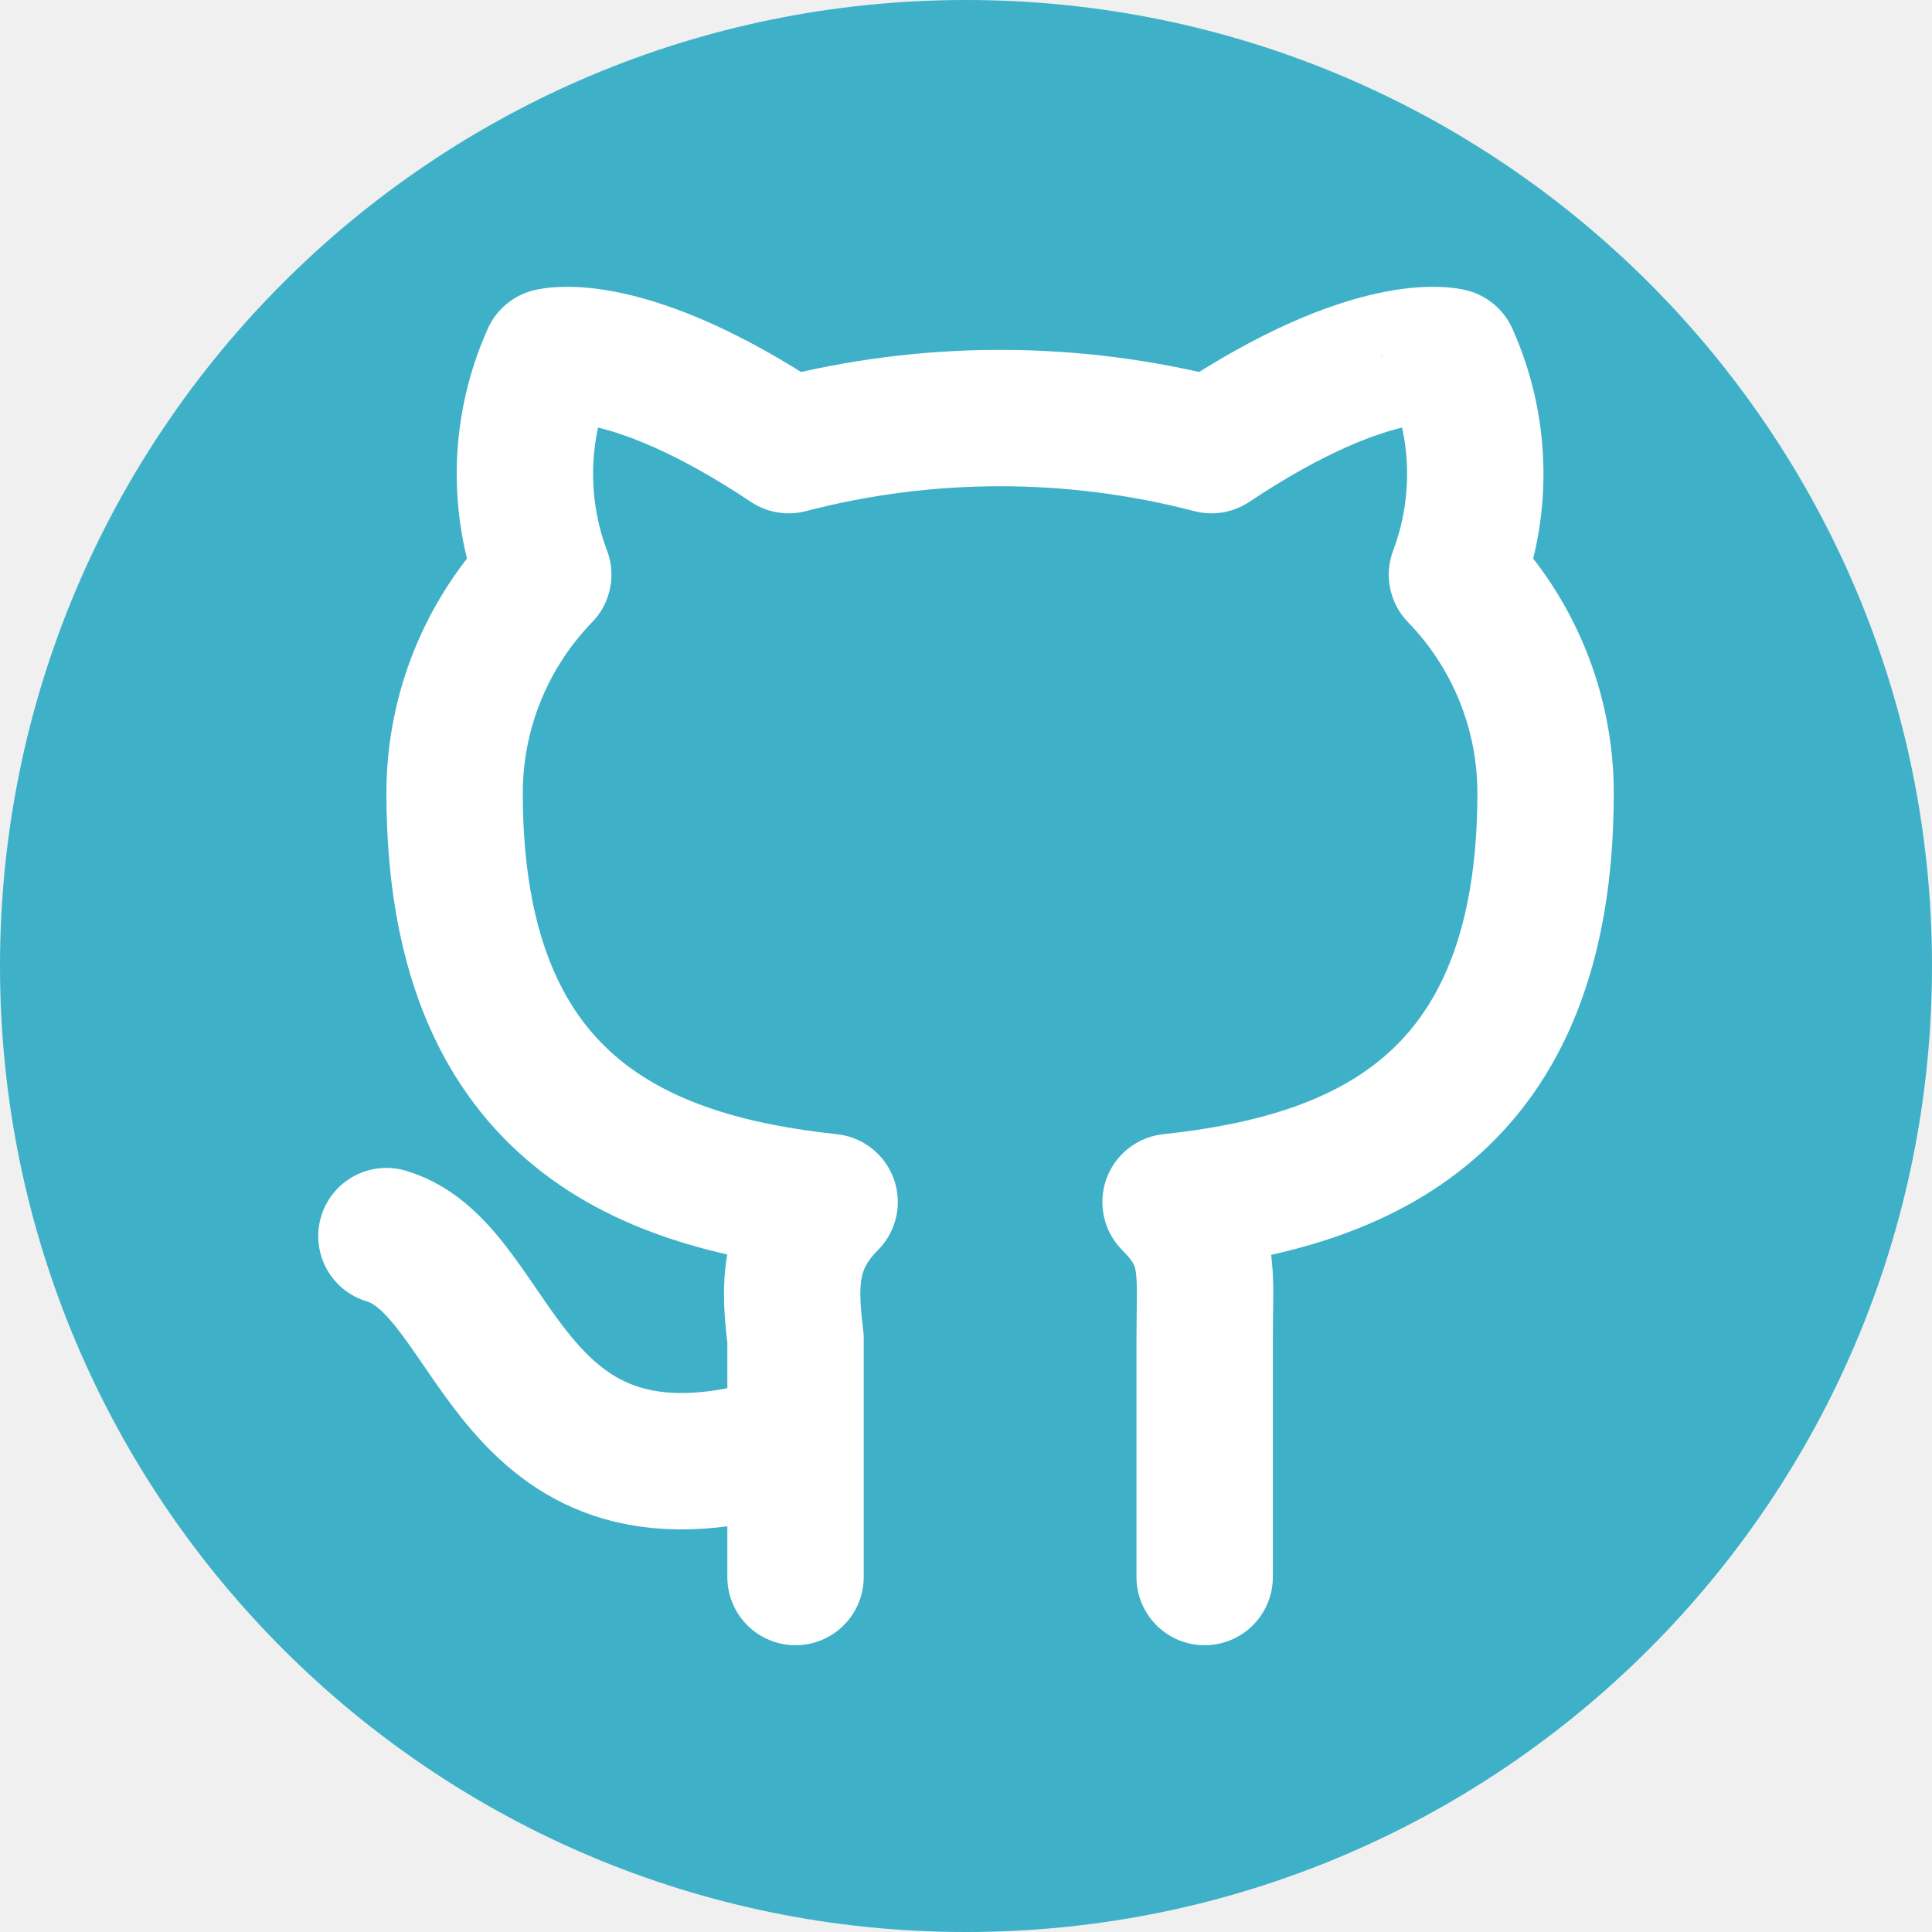
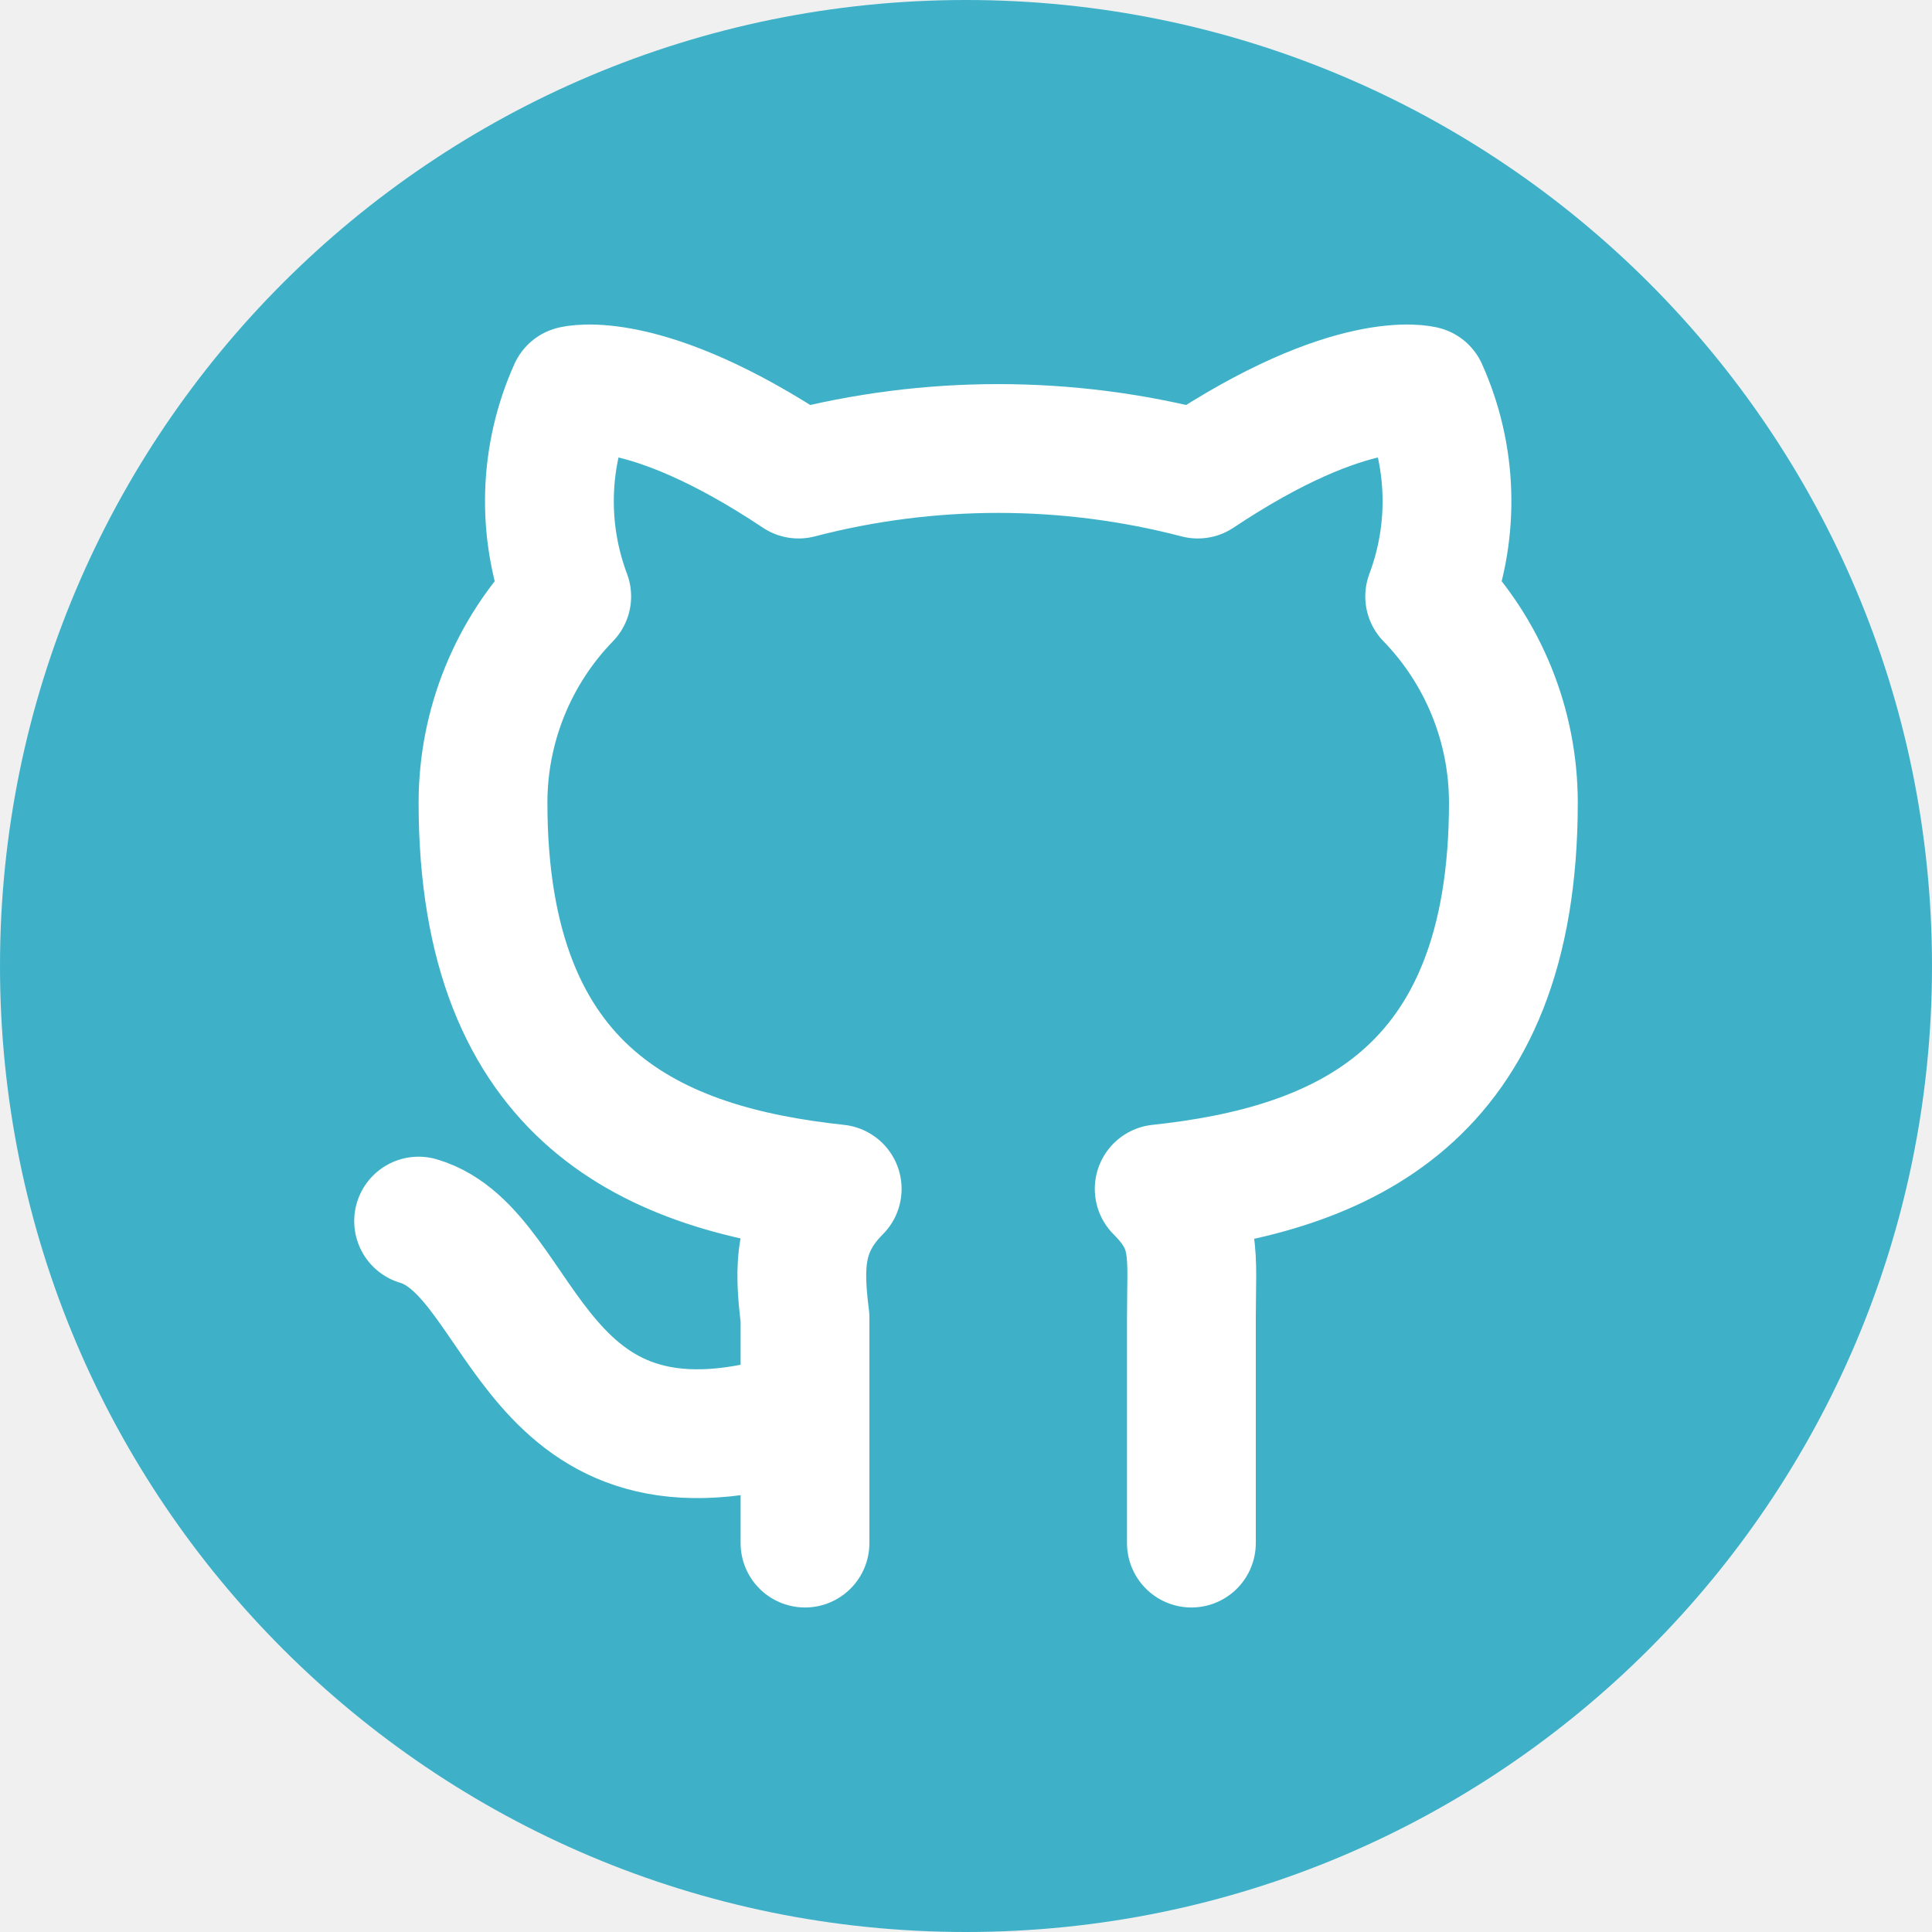
<svg xmlns="http://www.w3.org/2000/svg" class="icon icon-tabler icon-tabler-brand-github" width="256" height="256" viewBox="0 0 256 256" stroke-width="2" stroke="currentColor" fill="none" stroke-linecap="round" stroke-linejoin="round" version="1.1" id="svg1887">
  <defs id="defs1891" />
  <circle style="fill:#3eb1c8;fill-opacity:1;stroke:none;stroke-width:10;stroke-dasharray:none;stroke-opacity:1" id="path3868" cx="128" cy="128" r="128" />
  <path stroke="none" d="M 0,0 H 24 V 24 H 0 Z" fill="none" id="path1883" />
-   <path d="M 105.412,190.895 C 66.561,203.544 66.561,168.307 51.202,163.789 M 159.623,208.965 v -31.623 c 0,-9.035 0.904,-12.649 -4.518,-18.07 25.298,-2.711 49.693,-12.649 49.693,-54.211 A 41.561,41.561 0 0 0 193.053,76.149 37.947,37.947 0 0 0 192.149,47.237 c 0,0 -9.939,-2.711 -31.623,11.746 a 111.132,111.132 0 0 0 -56.018,0 C 82.825,44.526 72.886,47.237 72.886,47.237 A 37.947,37.947 0 0 0 71.982,76.149 41.561,41.561 0 0 0 60.237,105.061 c 0,41.561 24.395,51.5 49.693,54.211 -5.421,5.421 -5.421,10.842 -4.518,18.07 v 31.623" id="path1885" style="fill:none;stroke:#ffffff;stroke-width:18.07;stroke-opacity:1" />
+   <path d="M 106.667,187.401 C 69.975,199.347 69.975,166.068 55.468,161.801 m 102.398,42.666 v -29.866 c 0,-8.533 0.853,-11.946 -4.267,-17.066 23.893,-2.56 46.932,-11.946 46.932,-51.199 A 39.252,39.252 0 0 0 189.439,79.03 35.839,35.839 0 0 0 188.585,51.724 c 0,0 -9.386,-2.56 -29.866,11.093 a 104.958,104.958 0 0 0 -52.906,0 C 85.334,49.164 75.948,51.724 75.948,51.724 A 35.839,35.839 0 0 0 75.094,79.03 39.252,39.252 0 0 0 64.001,106.336 c 0,39.252 23.04,48.639 46.932,51.199 -5.12,5.12 -5.12,10.24 -4.267,17.066 v 29.866" id="path1885" style="fill:none;stroke:#ffffff;stroke-width:17.066;stroke-opacity:1" />
</svg>
